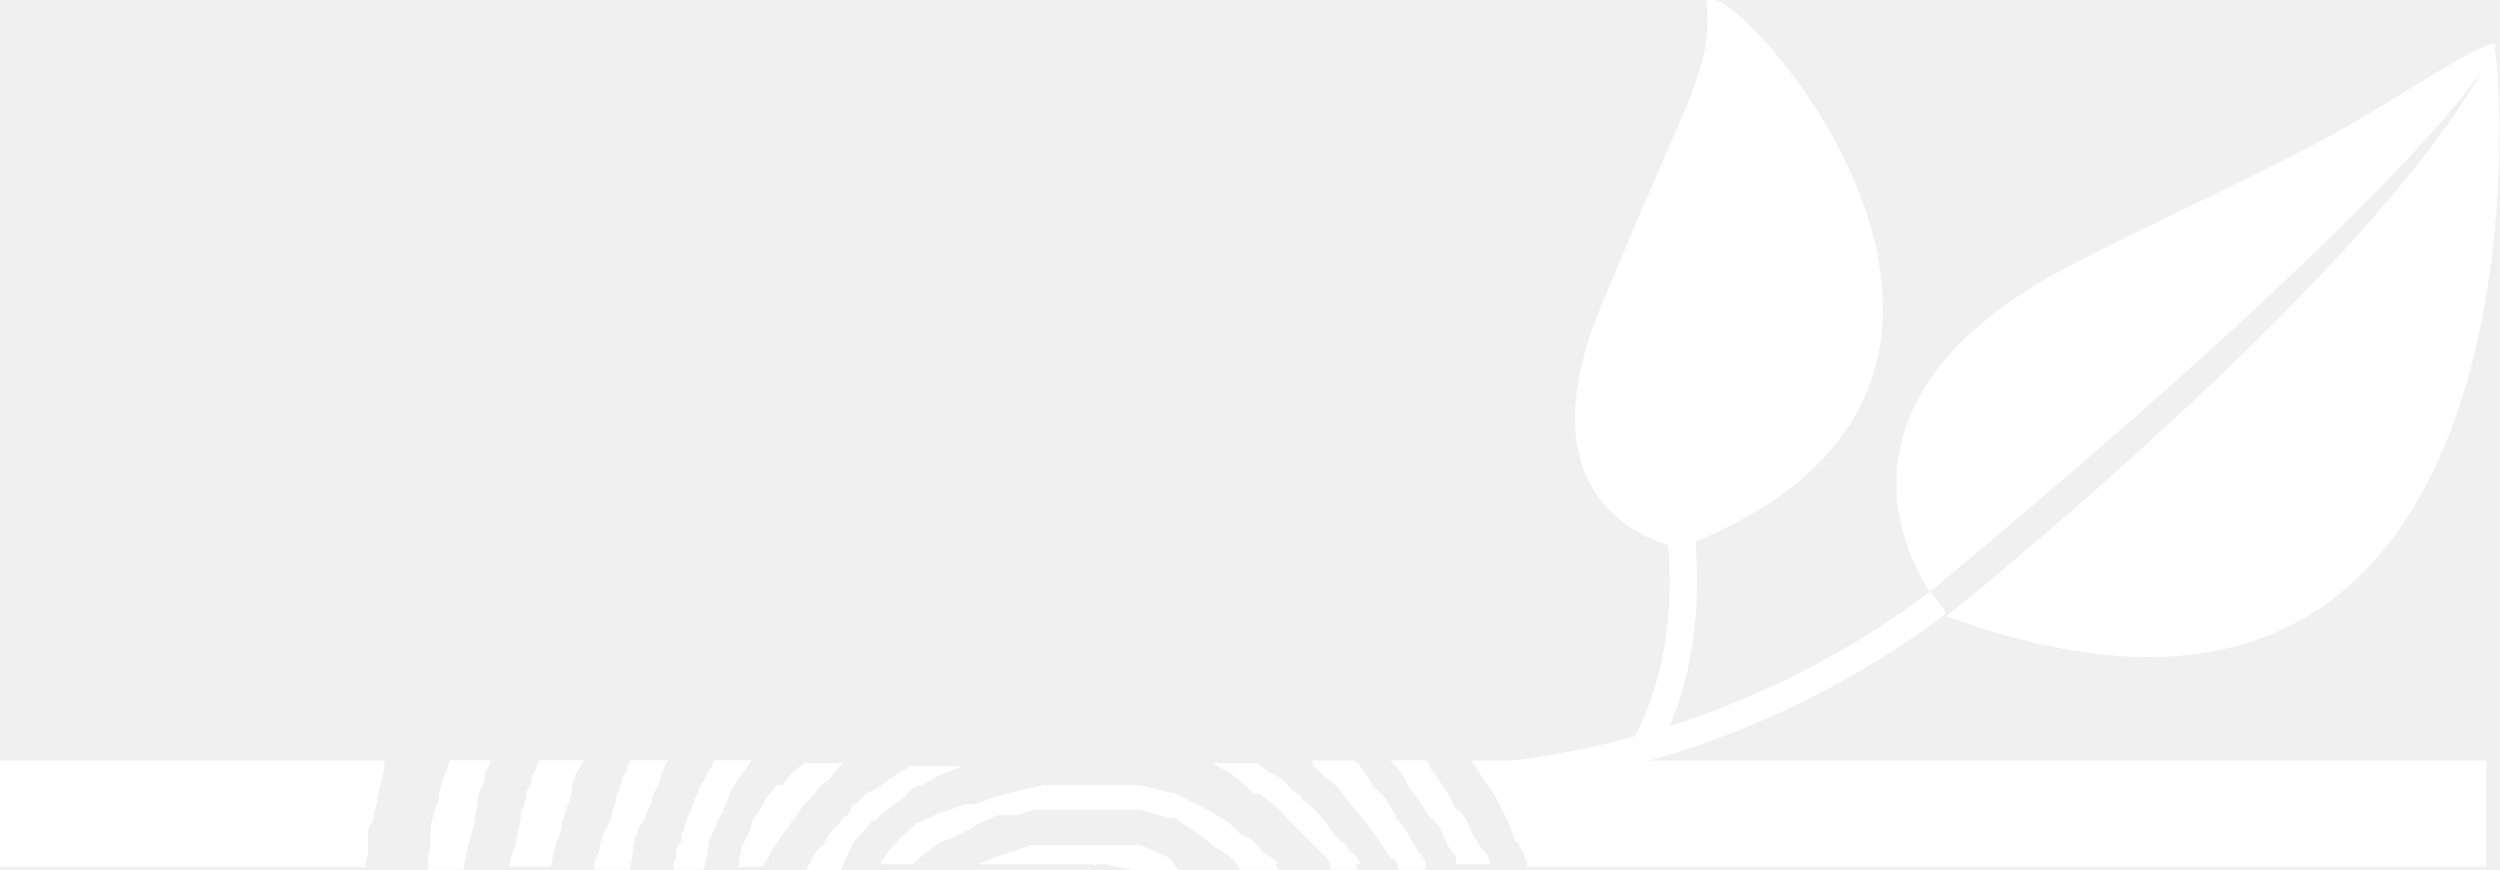
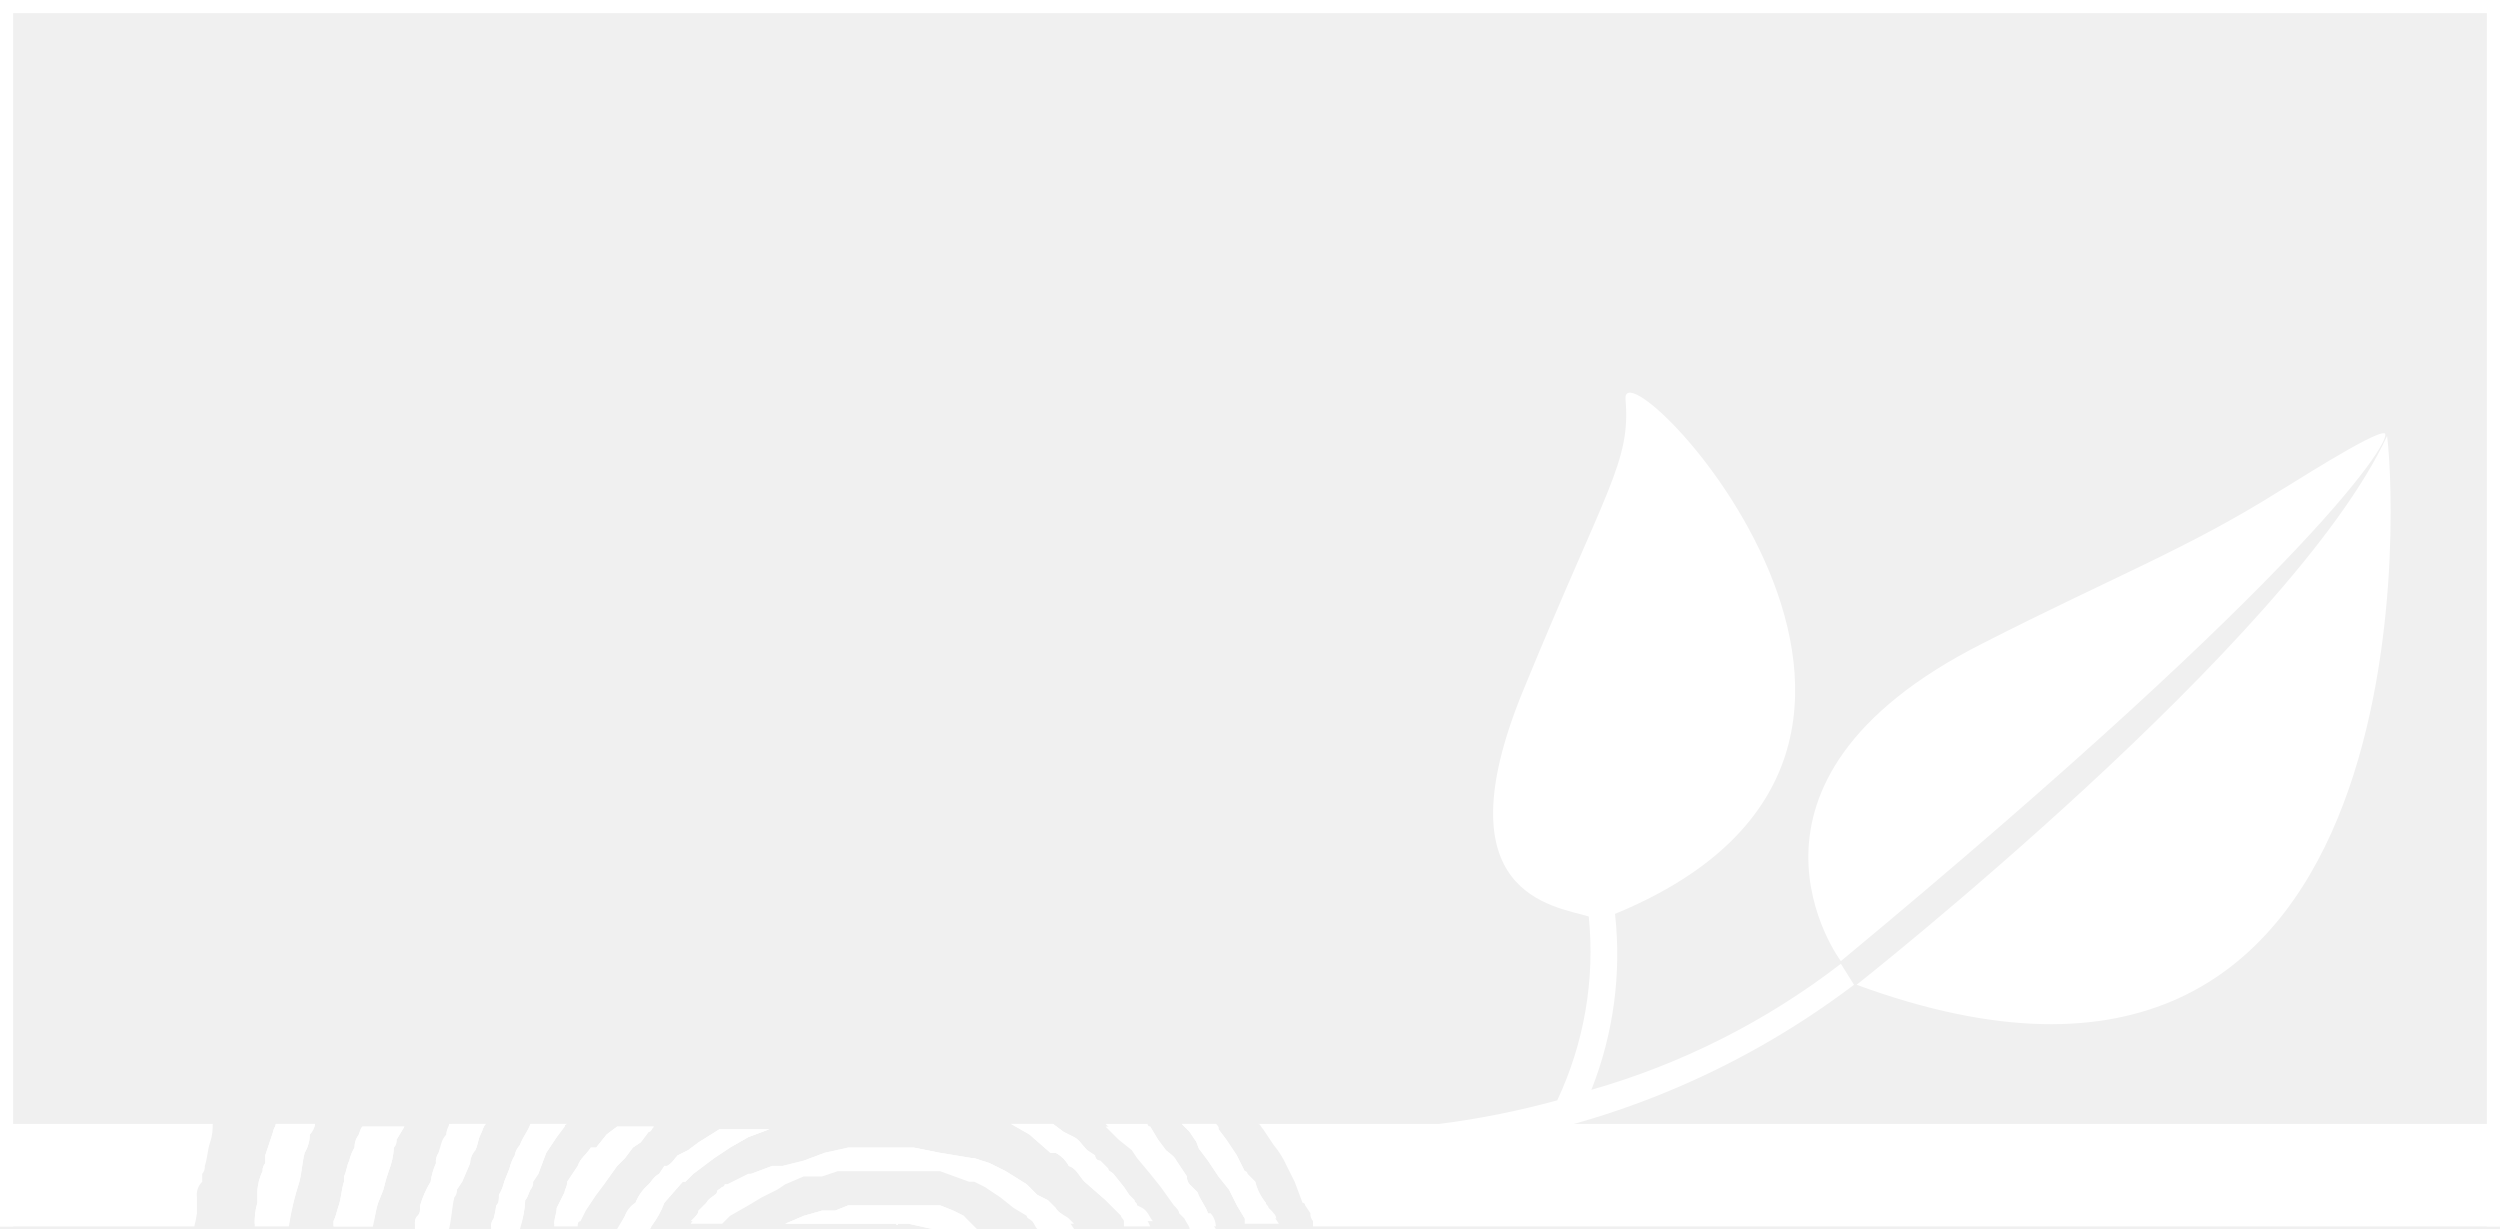
- <svg xmlns="http://www.w3.org/2000/svg" width="91.7" height="31.9" viewBox="0 0 91.7 31.9">
+ <svg xmlns="http://www.w3.org/2000/svg" width="95.2" height="46.8" viewBox="0 0 95.2 46.8">
  <defs>
    <style>
      .cls-1 {
        fill: #fff;
-       }
- 
-       .cls-2 {
-         fill: none;
-         stroke: #fff;
-         stroke-miterlimit: 10;
      }
    </style>
  </defs>
  <g id="Layer_2" data-name="Layer 2">
    <g id="Layer_1-2" data-name="Layer 1">
      <g>
+         <polygon class="cls-1" points="95.2 46.7 94.7 46.7 94.7 0.5 0.5 0.5 0.5 46.7 0 46.7 0 0 95.2 0 95.2 46.7" />
        <g>
-           <path class="cls-1" d="M20.4,30.9l.2-.5v-.2c.1-.2.1-.4.2-.6a2.9,2.9,0,0,0,.2-.9.4.4,0,0,0,.1-.3l.3-.5H19.8c-.1.1-.1.3-.2.4a.6.6,0,0,0-.1.4c-.1.2-.2.3-.2.5s-.1.4-.2.6v.3c-.1.3-.1.6-.2.9s-.1.4-.2.6v.2h1.5v-.2C20.3,31.4,20.3,31.1,20.4,30.9Z" />
-           <path class="cls-1" d="M49.3,30.9h-.1c-.1-.1-.1-.2-.2-.2l-.2-.3-.4-.5-.2-.2-.3-.3a.2.2,0,0,1-.2-.2l-.3-.2c-.2-.2-.3-.4-.5-.5l-.4-.2-.4-.3H44.5l.7.4.8.7h.2l.5.4a3.4,3.4,0,0,1,.6.6l.8.8.6.6c0,.1.1.1.1.2v.2h1c-.1-.2-.2-.5-.4-.6Z" />
-           <path class="cls-1" d="M46.2,31.1h0l-.3-.3-.4-.2-.2-.2-.2-.2-.8-.5-.6-.3-.6-.3H43l-1.2-.3H38.3l-.9.2-.8.2-.8.3h-.4l-.8.3h-.1l-.8.4h-.1a.1.1,0,0,1-.1.1l-.2.2c-.1.1-.3.2-.4.4l-.3.3c0,.1-.1.1-.1.2l-.2.3h1.2l.3-.3.7-.5.5-.2.6-.3.3-.2.7-.3h.7l.6-.2h3.9l1.1.3h.2l.4.3.6.4.5.4.5.3c0,.1.1.1.2.2l.2.3h1.4l-.2-.3C46.6,31.4,46.3,31.3,46.2,31.1Z" />
-           <path class="cls-1" d="M42.7,31.4l-.4-.2-.5-.2h-4l-.5.2-.7.2-.7.3h4.2s.1.1.1,0h.4l.9.2.5.2h1.5l-.3-.2C43,31.6,42.9,31.4,42.7,31.4Z" />
-           <path class="cls-1" d="M31.3,30.9l.7-.8h.1l.3-.3.4-.3h0l.4-.3a.9.9,0,0,1,.6-.4l.7-.4.8-.3H33.4l-.8.5-.4.3-.4.2-.4.4h-.1l-.2.4c-.2.1-.3.3-.4.4a1.8,1.8,0,0,0-.5.7,1,1,0,0,0-.4.5l-.3.6h1.2c0-.1.1-.1.1-.2Z" />
-           <path class="cls-1" d="M54.3,31.1c0-.1-.1-.1-.1-.2a3,3,0,0,1-.4-.8l-.3-.4h-.1l-.3-.6-.4-.6-.3-.4c0-.1,0-.1-.1-.2H51l.3.3.2.3c.1.1.1.3.2.4l.3.4.4.6.4.4.3.7.3.4v.3h1.3c-.1-.1-.1-.3-.2-.4A.8.8,0,0,0,54.3,31.1Z" />
-           <path class="cls-1" d="M52,31.2a4.3,4.3,0,0,1-.4-.7l-.3-.4c-.1,0-.1-.1-.1-.2l-.4-.6c-.1-.2-.3-.3-.4-.4l-.3-.5-.3-.4a.1.1,0,0,1-.1-.1H48.1l.3.3.2.2.5.4.2.3.5.6.4.5.5.7.2.3c.1.1.1.2.2.2s.2.3.2.4h1a.8.8,0,0,0-.2-.5C52,31.3,52,31.3,52,31.2Z" />
-           <path class="cls-1" d="M28.3,31.2l.4-.6.3-.4.5-.7.3-.3.3-.4.3-.2.3-.4.2-.2H29.5l-.4.3-.4.5h-.2c-.2.3-.4.4-.5.7l-.2.3-.2.3c0,.2-.1.3-.1.4l-.3.6c0,.2-.1.4-.1.7H28c0-.1,0-.2.1-.2Z" />
-           <path class="cls-1" d="M23.4,30.4l.2-.3.3-.7a.8.8,0,0,1,.2-.5c.1-.2.1-.4.2-.6s.1-.3.2-.4H23.2a.5.5,0,0,0-.2.4c-.2.2-.2.4-.3.7a.6.6,0,0,0-.1.4,2.5,2.5,0,0,0-.2.7,3.6,3.6,0,0,0-.4.9.6.6,0,0,1-.1.4c0,.1-.1.2-.1.3v.2h1.3c.1-.4.1-.8.2-1.2A.4.4,0,0,0,23.4,30.4Z" />
-           <path class="cls-1" d="M26.2,30.4a.4.4,0,0,0,.1-.3l.2-.3.3-.8.4-.6.3-.4a.1.1,0,0,1,.1-.1H26.2c-.1.3-.3.5-.4.8a.8.8,0,0,0-.2.4,1.7,1.7,0,0,0-.2.5c-.1.2-.1.3-.2.4a1.4,1.4,0,0,1-.2.6c0,.2,0,.3-.1.4s-.1.3-.1.5-.1.2-.1.4h1.1a4.3,4.3,0,0,0,.2-1.1C26.1,30.7,26.1,30.6,26.2,30.4Z" />
-           <path class="cls-1" d="M17.4,30c.1-.3.1-.7.2-1h0a1.4,1.4,0,0,0,.2-.7.8.8,0,0,0,.2-.4H16.5c0,.1-.1.2-.1.3l-.3.9v.3a.3.3,0,0,0-.1.2,2.9,2.9,0,0,0-.2.9h0V31a2.8,2.8,0,0,0-.1.9H17a10.5,10.5,0,0,1,.4-1.7Z" />
-           <path class="cls-1" d="M52,31.2a4.3,4.3,0,0,1-.4-.7l-.3-.4c-.1,0-.1-.1-.1-.2l-.4-.6c-.1-.2-.3-.3-.4-.4l-.3-.5-.3-.4H48.1l.3.3.2.2.5.4.2.3.5.6.4.5.5.7.2.3c.1.1.1.2.2.2s.2.3.2.4h1c-.1-.1-.1-.3-.2-.4S52,31.3,52,31.2Z" />
-           <path class="cls-1" d="M28.3,31.2l.4-.6.3-.4.5-.7.3-.3.3-.4.3-.2.3-.4.2-.2H29.5l-.4.3-.4.5h-.2c-.2.3-.4.4-.5.7l-.2.3-.2.3c0,.2-.1.3-.1.4l-.3.6c0,.2-.1.4-.1.6H28a.1.1,0,0,1,.1-.1Z" />
-           <path class="cls-1" d="M13.8,27.9H0v3.9H13.4a4.3,4.3,0,0,1,.1-.5v-.6a.7.7,0,0,1,.2-.6v-.3a.4.4,0,0,0,.1-.3c.1-.3.1-.6.2-.9s.1-.5.1-.7Z" />
-           <path class="cls-1" d="M49.3,30.9h-.1c-.1-.1-.1-.2-.2-.2l-.2-.3-.4-.5-.2-.2-.3-.3a.2.2,0,0,1-.2-.2l-.3-.2c-.2-.2-.3-.4-.5-.5l-.4-.2-.4-.3H44.5l.7.4.8.7h.2l.5.4a3.4,3.4,0,0,1,.6.6l.8.8.6.6c0,.1.1.1.1.2h1.1a1,1,0,0,0-.4-.5Z" />
-           <path class="cls-1" d="M31.3,30.9l.7-.8h.1l.3-.3.4-.3h0l.4-.3a.9.9,0,0,1,.6-.4l.7-.4.8-.3H33.4l-.8.5-.4.3-.4.2-.4.4h-.1l-.2.4c-.2.1-.3.3-.4.4a1.8,1.8,0,0,0-.5.7,1,1,0,0,0-.4.5l-.3.5h1.3Z" />
-           <path class="cls-1" d="M46.2,31.1h0l-.3-.3-.4-.2-.2-.2-.2-.2-.8-.5-.6-.3-.6-.3H43l-1.2-.3H38.3l-.9.2-.8.2-.8.3h-.4l-.8.3h-.1l-.8.4h-.1a.1.1,0,0,1-.1.1l-.2.2c-.1.1-.3.2-.4.4l-.3.3c0,.1-.1.1-.1.2l-.2.2h1.2l.3-.3.7-.5.5-.2.6-.3.3-.2.7-.3h.7l.6-.2h3.9l1.1.3h.2l.4.3.6.4.5.4.5.3c0,.1.1.1.2.2l.2.2h1.4l-.2-.2C46.6,31.4,46.3,31.3,46.2,31.1Z" />
-           <path class="cls-1" d="M17.4,30c.1-.3.1-.7.2-1h0a1.4,1.4,0,0,0,.2-.7.8.8,0,0,0,.2-.4H16.5c0,.1-.1.2-.1.3l-.3.9v.3a.3.3,0,0,0-.1.2,2.9,2.9,0,0,0-.2.9h0V31a2.5,2.5,0,0,0-.1.8H17a12.4,12.4,0,0,1,.4-1.6Z" />
-           <path class="cls-1" d="M20.4,30.9l.2-.5v-.2c.1-.2.1-.4.2-.6a2.9,2.9,0,0,0,.2-.9.4.4,0,0,0,.1-.3l.3-.5H19.8c-.1.1-.1.3-.2.4a.6.6,0,0,0-.1.4c-.1.2-.2.3-.2.5s-.1.4-.2.6v.3c-.1.3-.1.6-.2.9s-.1.4-.2.6v.2h1.5C20.3,31.4,20.3,31.1,20.4,30.9Z" />
-           <path class="cls-1" d="M54.3,31.1c0-.1-.1-.1-.1-.2a3,3,0,0,1-.4-.8l-.3-.4h-.1l-.3-.6-.4-.6-.3-.4c0-.1,0-.1-.1-.2H51l.3.3.2.3c.1.1.1.3.2.4l.3.4.4.6.4.4.3.7.3.4v.2h1.2a.4.4,0,0,0-.1-.3A.8.8,0,0,0,54.3,31.1Z" />
-           <path class="cls-1" d="M23.4,30.4l.2-.3.3-.7a.8.8,0,0,1,.2-.5c.1-.2.1-.4.2-.6s.1-.3.2-.4H23.1c0,.1-.1.2-.1.4s-.2.4-.3.7a.6.6,0,0,0-.1.4,2.5,2.5,0,0,0-.2.7,3.6,3.6,0,0,0-.4.9.6.6,0,0,1-.1.4c0,.1-.1.2-.1.3h1.3c.1-.3.1-.7.2-1.1A.4.4,0,0,0,23.4,30.4Z" />
-           <path class="cls-1" d="M26.2,30.4a.4.4,0,0,0,.1-.3l.2-.3.3-.8.4-.6.3-.4a.1.1,0,0,1,.1-.1H26.2c-.1.3-.3.5-.4.8a.8.8,0,0,0-.2.4,1.7,1.7,0,0,0-.2.5c-.1.2-.1.3-.2.4a1.4,1.4,0,0,1-.2.6c0,.2,0,.3-.1.4s-.1.3-.1.5a.4.4,0,0,0-.1.3h1.1a3,3,0,0,0,.2-1C26.1,30.7,26.1,30.6,26.2,30.4Z" />
-           <path class="cls-1" d="M42.7,31.4l-.4-.2-.5-.2h-4l-.5.2-.7.2-.7.3h4.2s.1.1.1,0h.4l.9.2.5.2h1.2C43,31.6,42.9,31.4,42.7,31.4Z" />
-           <path class="cls-1" d="M91.2,27.9H53.9c.1,0,.1.1.2.2l.4.6a3.5,3.5,0,0,1,.5.8l.3.6.3.8a.1.1,0,0,1,.1.1l.2.3a.4.4,0,0,0,.1.3v.2H91.2Z" />
+           <path class="cls-1" d="M14.4,45.8l.2-.5h0a6.4,6.4,0,0,1,.2-.7,2.9,2.9,0,0,0,.2-.9.4.4,0,0,0,.1-.3l.3-.5H13.8c-.1.1-.1.3-.2.4a.8.8,0,0,0-.1.4,1.7,1.7,0,0,0-.2.5c-.1.2-.1.4-.2.6V45c-.1.3-.1.6-.2.9s-.1.4-.2.6v.2h1.5v-.2C14.3,46.3,14.3,46.1,14.4,45.8Z" />
+           <path class="cls-1" d="M43.3,45.9c0-.1-.1-.1-.1-.2l-.2-.2-.2-.3-.4-.5c-.1-.1-.2-.1-.2-.2l-.3-.3a.2.2,0,0,1-.2-.2l-.3-.2c-.2-.2-.3-.4-.5-.5l-.4-.2-.4-.3H38.5l.7.4.8.7h.2a1.2,1.2,0,0,1,.5.5c.3.1.4.4.6.6l.8.7.6.6c0,.1.1.1.1.2v.2h1c-.1-.2-.2-.5-.4-.6Z" />
+           <path class="cls-1" d="M40.2,46h0l-.3-.3-.4-.2-.2-.2-.2-.2-.8-.5-.6-.3-.6-.2H37l-1.2-.2-1-.2H32.3l-.9.2-.8.3-.8.2h-.4l-.8.3h-.1l-.8.4h-.1a.1.1,0,0,1-.1.1c-.1.1-.2.1-.2.2s-.3.2-.4.4l-.3.3a.3.3,0,0,1-.1.2l-.2.3h1.2l.3-.3.7-.4.5-.3.6-.3.3-.2.7-.3h.7l.6-.2h3.9l1.1.4h.2l.4.2.6.4.5.4.5.3c0,.1.1.1.2.2s.1.2.2.3h1.4l-.2-.3C40.6,46.3,40.3,46.2,40.2,46Z" />
+           <path class="cls-1" d="M36.7,46.3l-.4-.2-.5-.2H32.3l-.5.2h-.5l-.7.2-.7.3h4.2s.1.1.1,0h.4l.9.2.5.2h1.5l-.3-.2Z" />
+           <path class="cls-1" d="M25.3,45.8,26,45h.1l.3-.3.4-.3h0l.4-.3.6-.4.7-.4.8-.3H27.4l-.8.5-.4.3-.4.2c-.1.1-.2.3-.4.4h-.1l-.2.3c-.2.1-.3.3-.4.4a1.8,1.8,0,0,0-.5.7,1,1,0,0,0-.4.5l-.3.6h1.2c0-.1.1-.1.1-.2A3.5,3.5,0,0,0,25.3,45.8Z" />
+           <path class="cls-1" d="M48.3,46c0-.1-.1-.1-.1-.2a2,2,0,0,1-.4-.8l-.3-.3a.1.1,0,0,0-.1-.1l-.3-.6-.4-.6-.3-.4c0-.1,0-.1-.1-.2H45l.3.3.2.3c.1.1.1.3.2.4l.3.4.4.6.4.5.3.6.3.5v.2h1.3l-.2-.3A.8.8,0,0,0,48.3,46Z" />
+           <path class="cls-1" d="M46,46.2c-.1-.3-.3-.5-.4-.8l-.3-.3a.4.4,0,0,1-.1-.3l-.4-.6c-.1-.2-.3-.3-.4-.4l-.3-.4-.3-.5a.1.1,0,0,1-.1-.1H42.1l.3.3.2.2.5.4.2.3.5.6.4.5.5.7c.1.1.2.2.2.3l.2.2c.1.2.2.3.2.4h1a.8.8,0,0,0-.2-.5Z" />
+           <path class="cls-1" d="M22.3,46.1l.4-.6.3-.4.5-.7.3-.3.3-.4.3-.2.3-.4c.1,0,.1-.1.2-.2H23.5l-.4.3-.4.5h-.2c-.2.3-.4.4-.5.7l-.2.3-.2.3c0,.2-.1.3-.1.4l-.3.6c0,.2-.1.4-.1.7H22c0-.1,0-.2.1-.2Z" />
+           <path class="cls-1" d="M17.4,45.3l.2-.3.3-.7a.8.8,0,0,1,.2-.5c.1-.2.1-.4.2-.6s.1-.3.2-.4H17.2a.5.5,0,0,0-.2.4c-.2.2-.2.4-.3.7a.6.6,0,0,0-.1.4,2.5,2.5,0,0,0-.2.7,3.6,3.6,0,0,0-.4.9c0,.2,0,.3-.1.4s-.1.2-.1.3v.2h1.3c.1-.4.1-.8.2-1.2A.4.4,0,0,0,17.4,45.3Z" />
+           <path class="cls-1" d="M20.2,45.3a.4.4,0,0,0,.1-.3l.2-.3.3-.8.4-.6.3-.4a.1.1,0,0,1,.1-.1H20.2c-.1.3-.3.5-.4.8a.8.8,0,0,0-.2.4,1.7,1.7,0,0,0-.2.5l-.2.5a1.7,1.7,0,0,1-.2.5c0,.2,0,.3-.1.4a4.3,4.3,0,0,1-.1.5.6.6,0,0,0-.1.4h1.1a4.3,4.3,0,0,0,.2-1.1C20.1,45.6,20.1,45.5,20.2,45.3Z" />
+           <path class="cls-1" d="M11.4,45c.1-.4.1-.7.2-1.1h0a1.4,1.4,0,0,0,.2-.7.8.8,0,0,0,.2-.4H10.5c0,.1-.1.2-.1.3l-.3.9v.3a.4.4,0,0,0-.1.3,1.9,1.9,0,0,0-.2.8h0v.4a2.8,2.8,0,0,0-.1.9H11a10.5,10.5,0,0,1,.4-1.7Z" />
+           <path class="cls-1" d="M46,46.2c-.1-.3-.3-.5-.4-.8l-.3-.3a.4.4,0,0,1-.1-.3l-.4-.6c-.1-.2-.3-.3-.4-.4l-.3-.4-.3-.5H42.1l.3.3.2.2.5.4.2.3.5.6.4.5.5.7c.1.1.2.2.2.3l.2.2c.1.2.2.3.2.4h1c-.1-.1-.1-.3-.2-.4Z" />
+           <path class="cls-1" d="M22.3,46.1l.4-.6.3-.4.5-.7.3-.3.3-.4.3-.2.3-.4c.1,0,.1-.1.2-.2H23.5l-.4.3-.4.5h-.2c-.2.3-.4.4-.5.7l-.2.3-.2.3c0,.2-.1.3-.1.4l-.3.6c0,.2-.1.4-.1.6H22a.1.1,0,0,1,.1-.1Z" />
+           <path class="cls-1" d="M7.8,42.8H0v3.9H7.4a4.3,4.3,0,0,0,.1-.5v-.6a.7.7,0,0,1,.2-.6v-.3a.4.4,0,0,0,.1-.3c.1-.3.1-.6.2-.9s.1-.5.1-.7Z" />
+           <path class="cls-1" d="M43.3,45.9c0-.1-.1-.1-.1-.2l-.2-.2-.2-.3-.4-.5c-.1-.1-.2-.1-.2-.2l-.3-.3a.2.2,0,0,1-.2-.2l-.3-.2c-.2-.2-.3-.4-.5-.5l-.4-.2-.4-.3H38.5l.7.4.8.7h.2a1.2,1.2,0,0,1,.5.5c.3.1.4.4.6.6l.8.7.6.6c0,.1.1.1.1.2h1.1c-.1-.1-.2-.4-.4-.5Z" />
+           <path class="cls-1" d="M25.3,45.8,26,45h.1l.3-.3.4-.3h0l.4-.3.6-.4.7-.4.8-.3H27.4l-.8.5-.4.3-.4.2c-.1.1-.2.3-.4.4h-.1l-.2.3c-.2.1-.3.3-.4.4a1.8,1.8,0,0,0-.5.7,1,1,0,0,0-.4.5l-.3.5h1.2a.1.1,0,0,0,.1-.1A3.5,3.5,0,0,0,25.3,45.8Z" />
+           <path class="cls-1" d="M40.2,46h0l-.3-.3-.4-.2-.2-.2-.2-.2-.8-.5-.6-.3-.6-.2H37l-1.2-.2-1-.2H32.3l-.9.2-.8.3-.8.2h-.4l-.8.3h-.1l-.8.4h-.1a.1.1,0,0,1-.1.1c-.1.1-.2.1-.2.2s-.3.2-.4.4l-.3.3a.3.3,0,0,1-.1.2l-.2.2h1.2l.3-.3.7-.4.5-.3.6-.3.3-.2.7-.3h.7l.6-.2h3.9l1.1.4h.2l.4.2.6.4.5.4.5.3c0,.1.1.1.2.2a.2.2,0,0,0,.2.2h1.4l-.2-.2C40.6,46.3,40.3,46.2,40.2,46Z" />
+           <path class="cls-1" d="M11.4,45c.1-.4.1-.7.2-1.1h0a1.4,1.4,0,0,0,.2-.7.8.8,0,0,0,.2-.4H10.5c0,.1-.1.2-.1.3l-.3.9v.3a.4.4,0,0,0-.1.3,1.9,1.9,0,0,0-.2.8h0v.4a2.5,2.5,0,0,0-.1.8H11a12.4,12.4,0,0,1,.4-1.6Z" />
+           <path class="cls-1" d="M14.4,45.8l.2-.5h0a6.4,6.4,0,0,1,.2-.7,2.9,2.9,0,0,0,.2-.9.4.4,0,0,0,.1-.3l.3-.5H13.8c-.1.1-.1.3-.2.4a.8.8,0,0,0-.1.4,1.7,1.7,0,0,0-.2.5c-.1.2-.1.4-.2.6V45c-.1.3-.1.6-.2.9s-.1.4-.2.6v.2h1.5C14.3,46.3,14.3,46.1,14.4,45.8Z" />
+           <path class="cls-1" d="M48.3,46c0-.1-.1-.1-.1-.2a2,2,0,0,1-.4-.8l-.3-.3a.1.1,0,0,0-.1-.1l-.3-.6-.4-.6-.3-.4c0-.1,0-.1-.1-.2H45l.3.3.2.3c.1.1.1.3.2.4l.3.4.4.6.4.5.3.6.3.5h1.2a.3.3,0,0,0-.1-.2A.8.8,0,0,0,48.3,46Z" />
+           <path class="cls-1" d="M17.4,45.3l.2-.3.3-.7a.8.8,0,0,1,.2-.5c.1-.2.1-.4.2-.6s.1-.3.2-.4H17.1c0,.1-.1.2-.1.4s-.2.4-.3.7a.6.6,0,0,0-.1.4,2.5,2.5,0,0,0-.2.7,3.6,3.6,0,0,0-.4.9c0,.2,0,.3-.1.4s-.1.2-.1.3h1.3c.1-.3.1-.7.2-1.1A.4.4,0,0,0,17.4,45.3Z" />
+           <path class="cls-1" d="M20.2,45.3a.4.4,0,0,0,.1-.3l.2-.3.3-.8.4-.6.3-.4a.1.1,0,0,1,.1-.1H20.2c-.1.3-.3.5-.4.8a.8.8,0,0,0-.2.4,1.7,1.7,0,0,0-.2.5l-.2.5a1.7,1.7,0,0,1-.2.5c0,.2,0,.3-.1.4a4.3,4.3,0,0,1-.1.5.4.4,0,0,0-.1.3h1.1a3,3,0,0,0,.2-1C20.1,45.6,20.1,45.5,20.2,45.3Z" />
+           <path class="cls-1" d="M36.7,46.3l-.4-.2-.5-.2H32.3l-.5.2h-.5l-.7.2-.7.3h4.2s.1.1.1,0h.4l.9.2.5.2h1.2Z" />
+           <path class="cls-1" d="M95.2,42.8H47.9c.1,0,.1.1.2.2l.4.6a3.5,3.5,0,0,1,.5.8l.3.6.3.8a.1.1,0,0,1,.1.1l.2.3a.4.4,0,0,0,.1.3v.2H95.2Z" />
        </g>
-         <path class="cls-2" d="M55.5,28.4a32.6,32.6,0,0,0,15.6-6.3" />
-         <path class="cls-1" d="M70.8,21.7s-5.1-6.8,5.4-12.1C81.1,7.1,83.9,6,87.5,3.8c.2-.1,3.6-2.3,4-2.2S89,6.6,70.8,21.7Z" />
-         <path class="cls-1" d="M91.5,1.7c.5,3.1,1.4,28.8-20.1,20.9C71.4,22.6,87.9,9.4,91.5,1.7Z" />
-         <path class="cls-2" d="M60.3,27.4s2-3,1.3-8.3" />
-         <path class="cls-1" d="M61.6,20.1s-6.1-1-2.9-8.8S62.8,2.6,62.6.2,77.9,13.9,61.6,20.1Z" />
+         <path class="cls-1" d="M70.1,36.6S65,29.8,75.5,24.5c4.9-2.5,7.8-3.6,11.3-5.8.2-.1,3.6-2.3,4-2.2S88.3,21.5,70.1,36.6Z" />
+         <path class="cls-1" d="M90.9,16.6c.4,3.1,1.3,28.8-20.2,20.9C70.7,37.5,87.3,24.4,90.9,16.6Z" />
+         <path class="cls-1" d="M70.1,36.7a28.3,28.3,0,0,1-9.5,4.8,14,14,0,0,0,.9-6.7c15.3-6.3.2-22,.4-19.6s-.7,3.3-3.9,11.1,1.2,8.2,2.5,8.6a13.3,13.3,0,0,1-1.2,7,32.2,32.2,0,0,1-4.5.9v1a32,32,0,0,0,15.8-6.3Z" />
      </g>
    </g>
  </g>
</svg>
